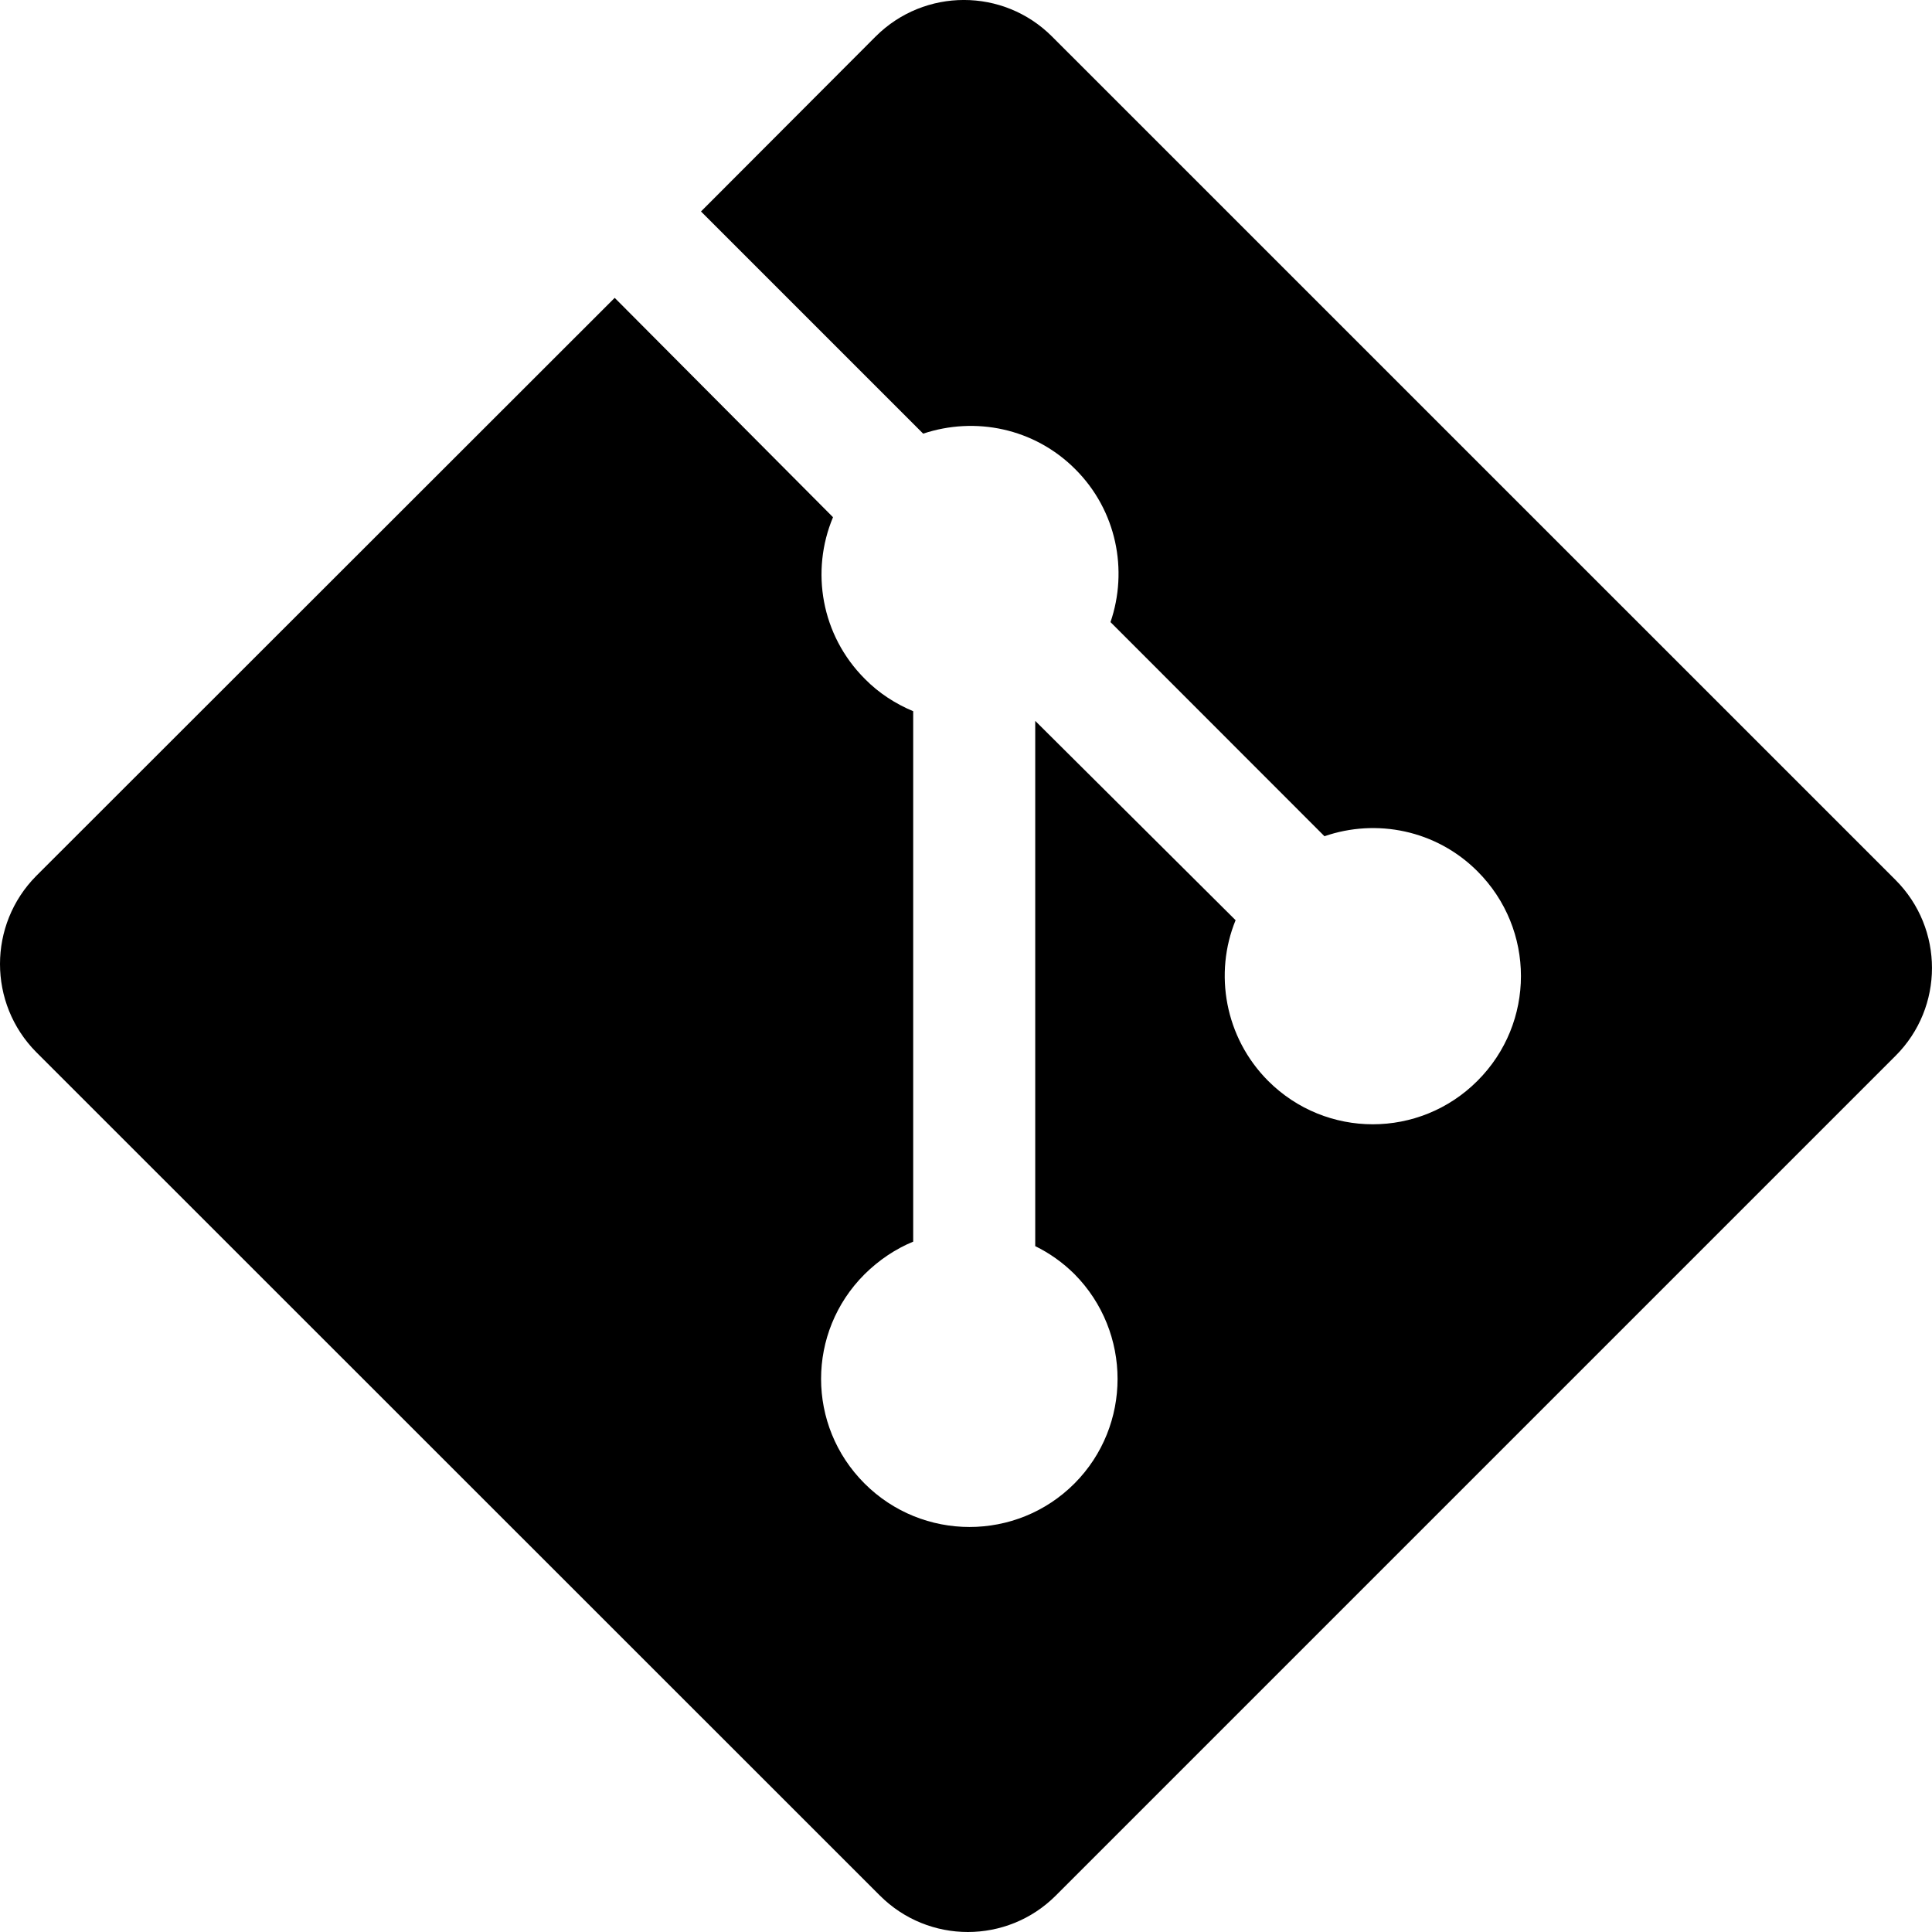
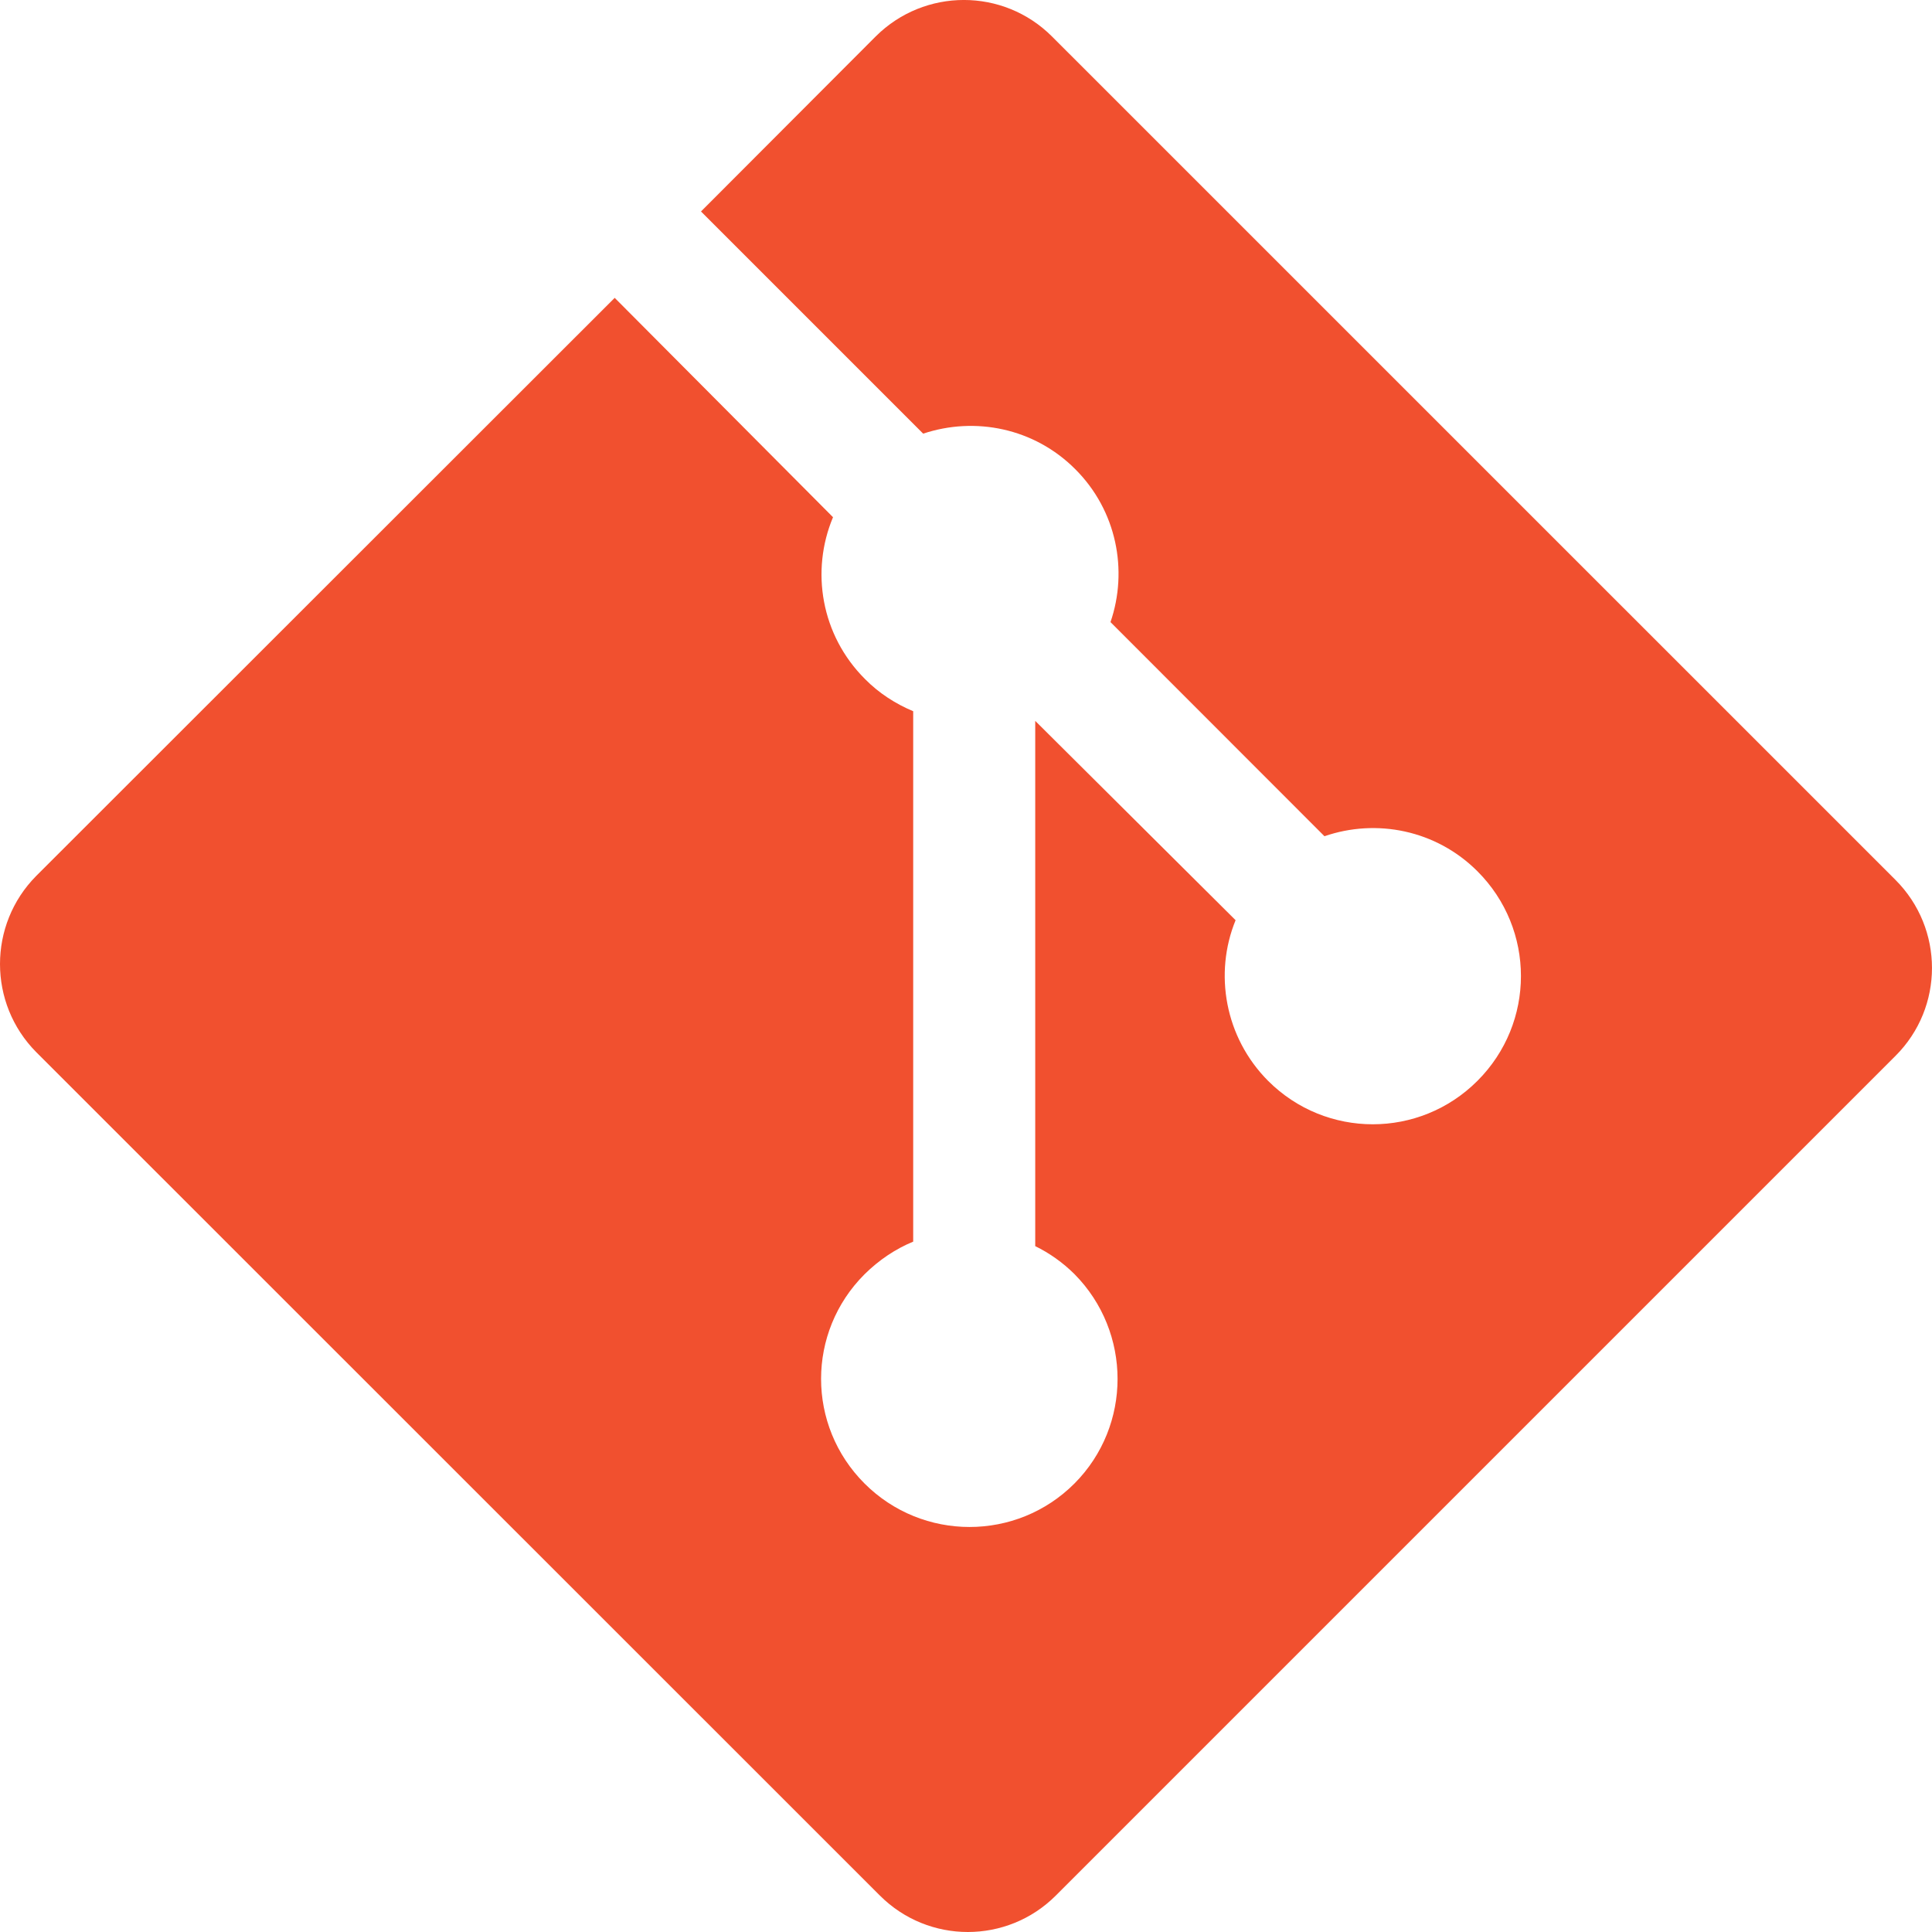
<svg xmlns="http://www.w3.org/2000/svg" role="img" viewBox="0 0 24 24">
-   <path d="M23.546 10.93L13.067.452c-.604-.603-1.582-.603-2.188 0L8.708 2.627l2.76 2.76c.645-.215 1.379-.07 1.889.441.516.515.658 1.258.438 1.9l2.658 2.66c.645-.223 1.387-.078 1.9.435.721.72.721 1.884 0 2.604-.719.719-1.881.719-2.6 0-.539-.541-.674-1.337-.404-1.996L12.86 8.955v6.525c.176.086.342.203.488.348.713.721.713 1.883 0 2.6-.719.721-1.889.721-2.609 0-.719-.719-.719-1.879 0-2.598.182-.18.387-.316.605-.406V8.835c-.217-.091-.424-.222-.6-.401-.545-.545-.676-1.342-.396-2.009L7.636 3.7.45 10.881c-.6.605-.6 1.584 0 2.189l10.48 10.477c.604.604 1.582.604 2.186 0l10.43-10.43c.605-.603.605-1.582 0-2.187" />
+   <path fill="#f1502f" d="M23.546 10.93L13.067.452c-.604-.603-1.582-.603-2.188 0L8.708 2.627l2.76 2.76c.645-.215 1.379-.07 1.889.441.516.515.658 1.258.438 1.9l2.658 2.66c.645-.223 1.387-.078 1.9.435.721.72.721 1.884 0 2.604-.719.719-1.881.719-2.6 0-.539-.541-.674-1.337-.404-1.996L12.86 8.955v6.525c.176.086.342.203.488.348.713.721.713 1.883 0 2.6-.719.721-1.889.721-2.609 0-.719-.719-.719-1.879 0-2.598.182-.18.387-.316.605-.406V8.835c-.217-.091-.424-.222-.6-.401-.545-.545-.676-1.342-.396-2.009L7.636 3.7.45 10.881c-.6.605-.6 1.584 0 2.189l10.48 10.477c.604.604 1.582.604 2.186 0l10.43-10.43c.605-.603.605-1.582 0-2.187" />
</svg>
